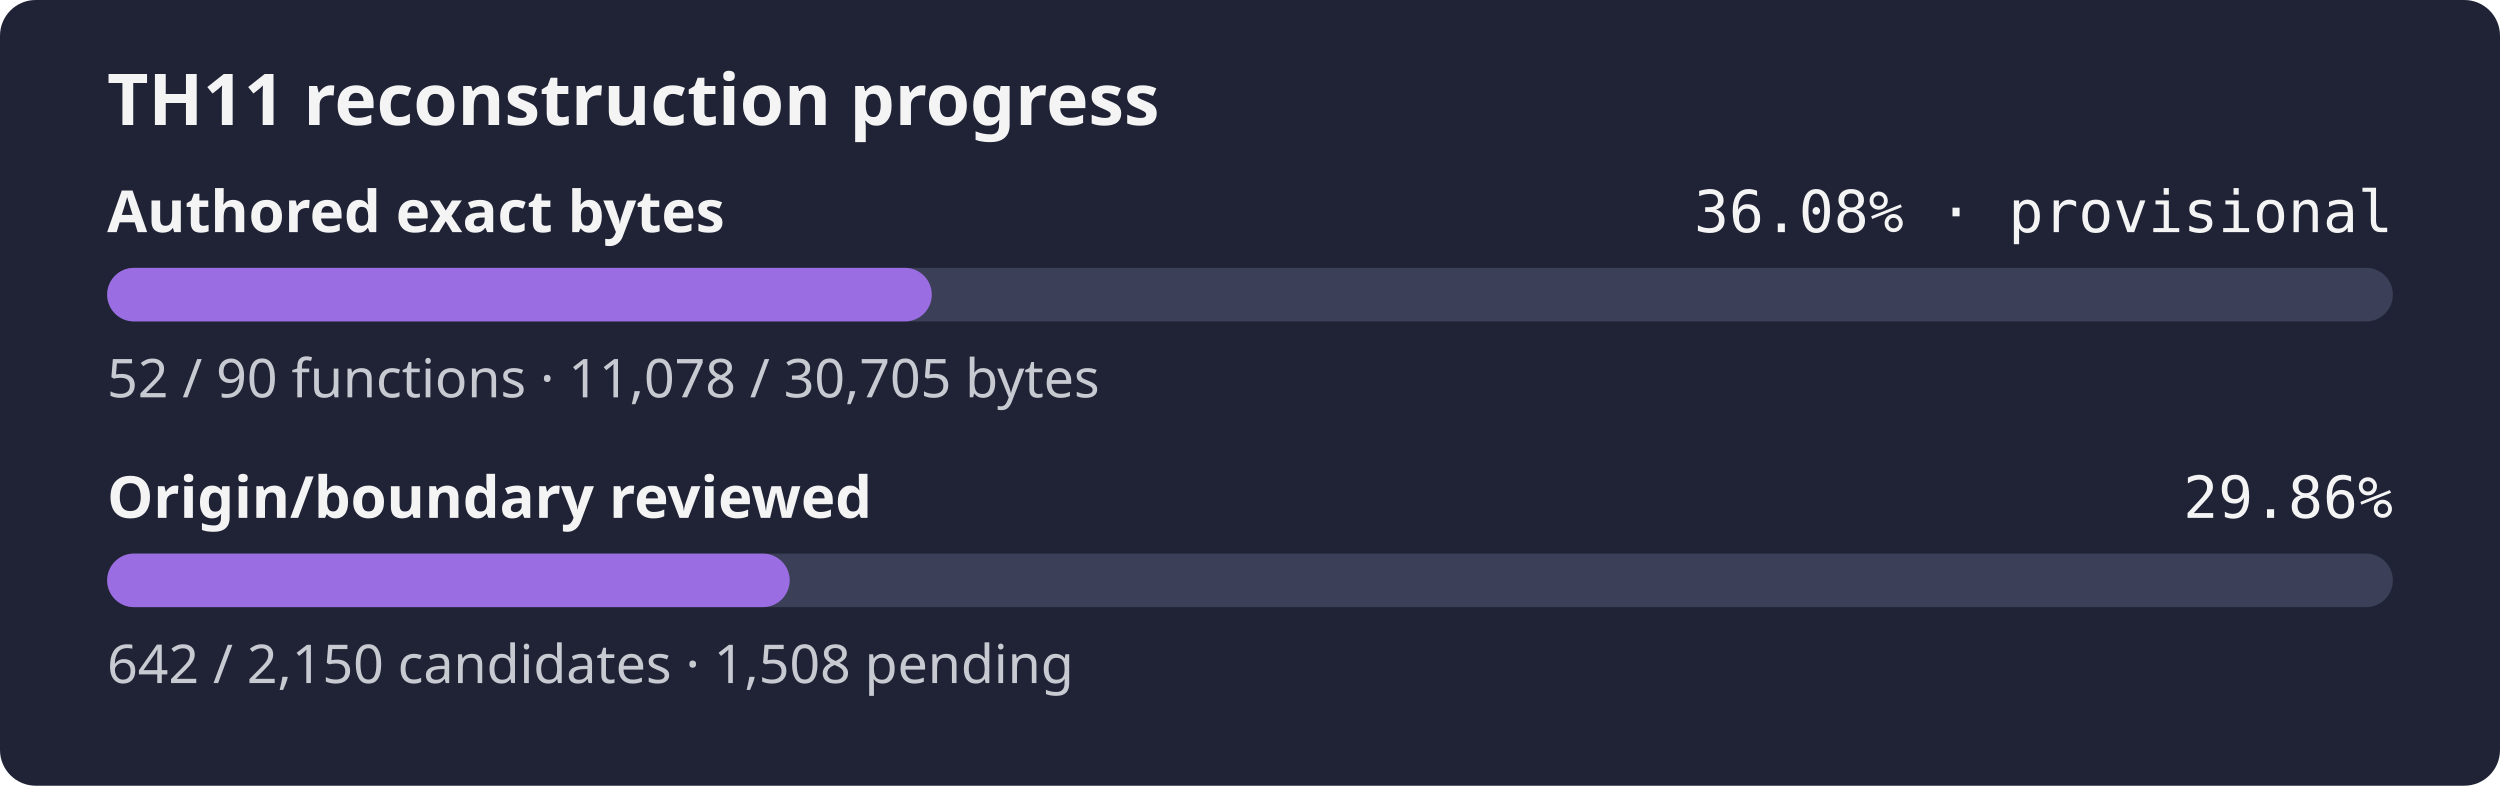
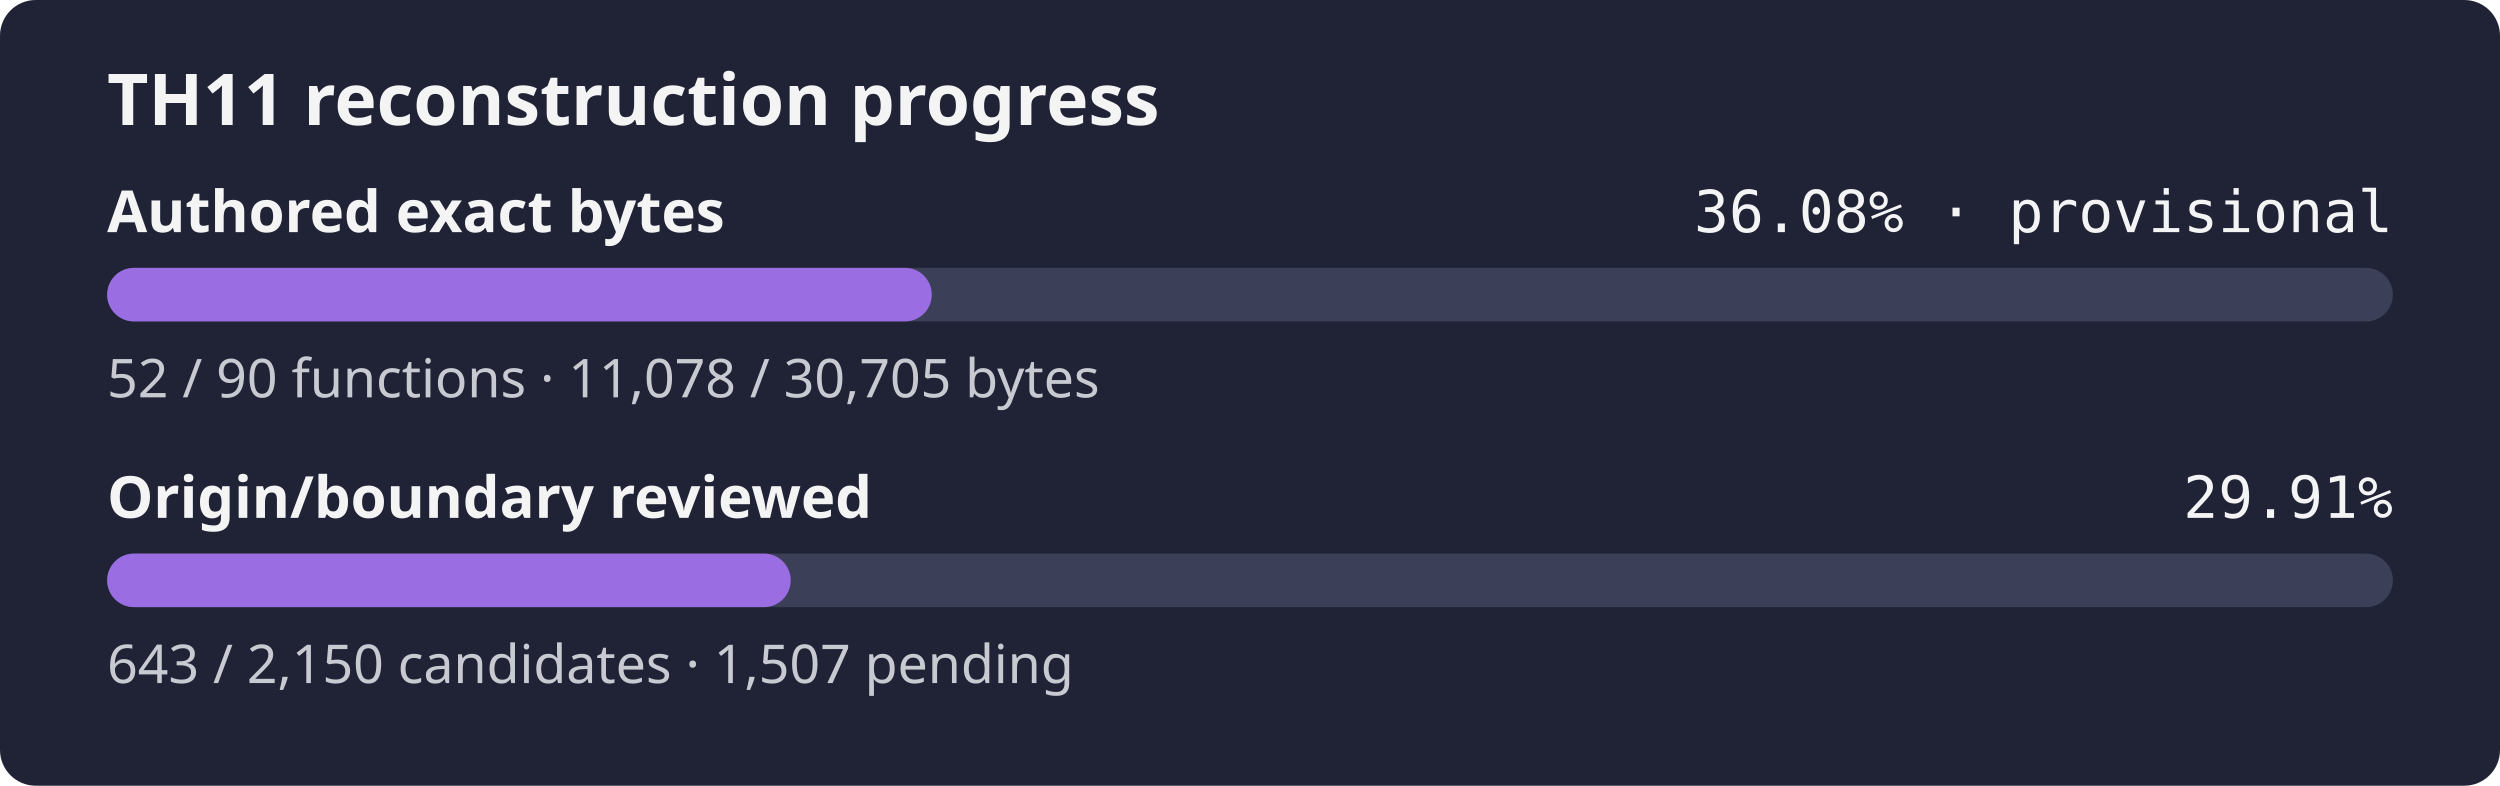
- <svg xmlns="http://www.w3.org/2000/svg" width="560" height="176" role="img" aria-label="TH11 reconstruction progress: currently classified authored bytes 36.08% exact, provisional inventory, origin and boundary review 29.86%">
+ <svg xmlns="http://www.w3.org/2000/svg" width="560" height="176" role="img" aria-label="TH11 reconstruction progress: currently classified authored bytes 36.08% exact, provisional inventory, origin and boundary review 29.91%">
  <rect width="560" height="176" rx="8" fill="#1f2335" />
  <text x="24" y="28" fill="#f4f4f5" font-family="sans-serif" font-size="16" font-weight="600">TH11 reconstruction progress</text>
  <text x="24" y="52" fill="#f4f4f5" font-family="sans-serif" font-size="13" font-weight="600">Authored exact bytes</text>
  <text x="536" y="52" fill="#f4f4f5" text-anchor="end" font-family="monospace" font-size="13">36.08% · provisional</text>
  <rect x="24" y="60" width="512" height="12" rx="6" fill="#3b4058" />
  <rect x="24" y="60" width="184.72" height="12" rx="6" fill="#9b6de3" />
  <text x="24" y="89" fill="#c8cad2" font-family="sans-serif" font-size="12">52 / 90 functions · 11,078 / 30,705 bytes</text>
  <text x="24" y="116" fill="#f4f4f5" font-family="sans-serif" font-size="13" font-weight="600">Origin/boundary reviewed</text>
-   <text x="536" y="116" fill="#f4f4f5" text-anchor="end" font-family="monospace" font-size="13">29.86%</text>
+   <text x="536" y="116" fill="#f4f4f5" text-anchor="end" font-family="monospace" font-size="13">29.91%</text>
  <rect x="24" y="124" width="512" height="12" rx="6" fill="#3b4058" />
-   <rect x="24" y="124" width="152.89" height="12" rx="6" fill="#9b6de3" />
-   <text x="24" y="153" fill="#c8cad2" font-family="sans-serif" font-size="12">642 / 2,150 candidates · 1,508 pending</text>
+   <rect x="24" y="124" width="153.12" height="12" rx="6" fill="#9b6de3" />
+   <text x="24" y="153" fill="#c8cad2" font-family="sans-serif" font-size="12">643 / 2,150 candidates · 1,507 pending</text>
</svg>
